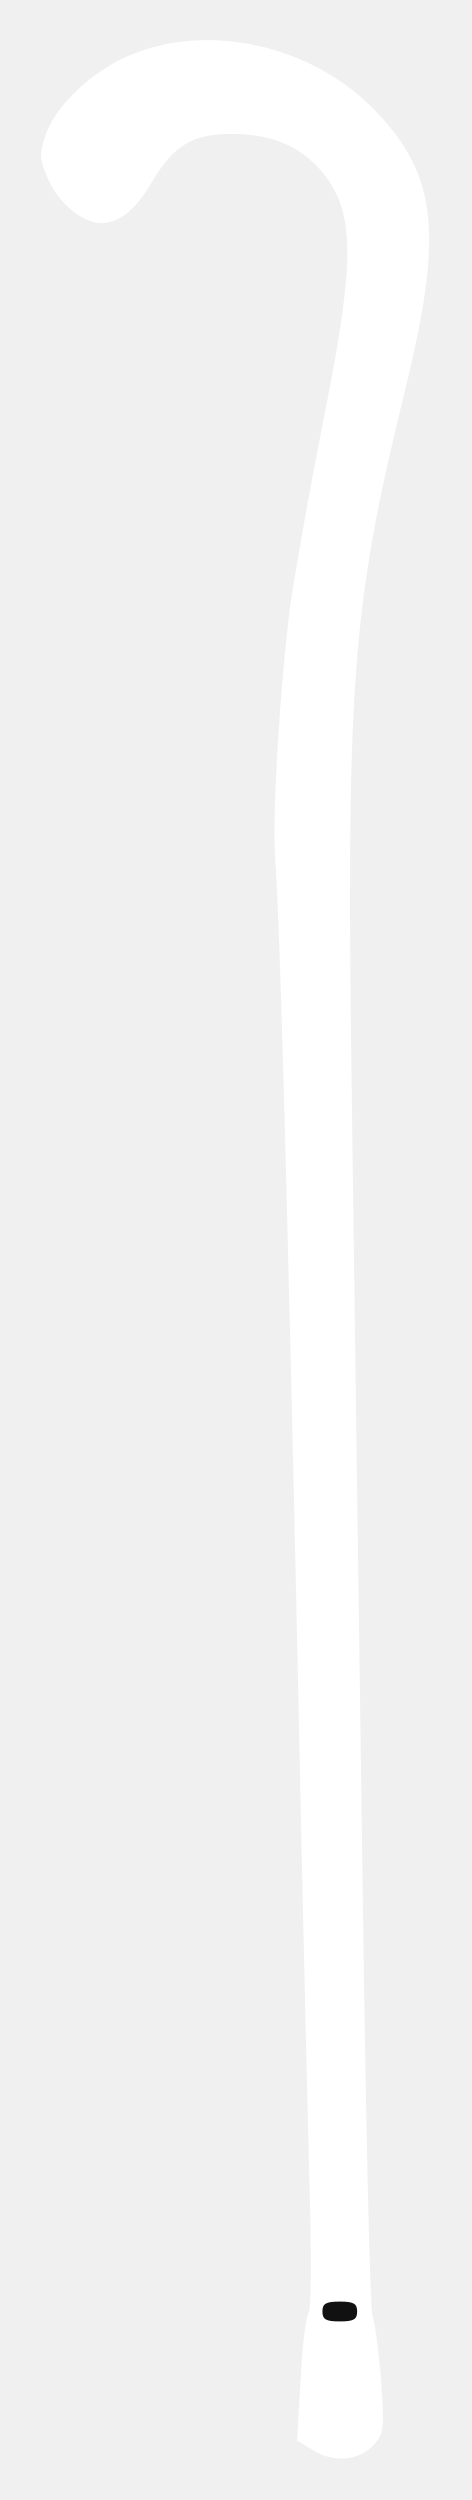
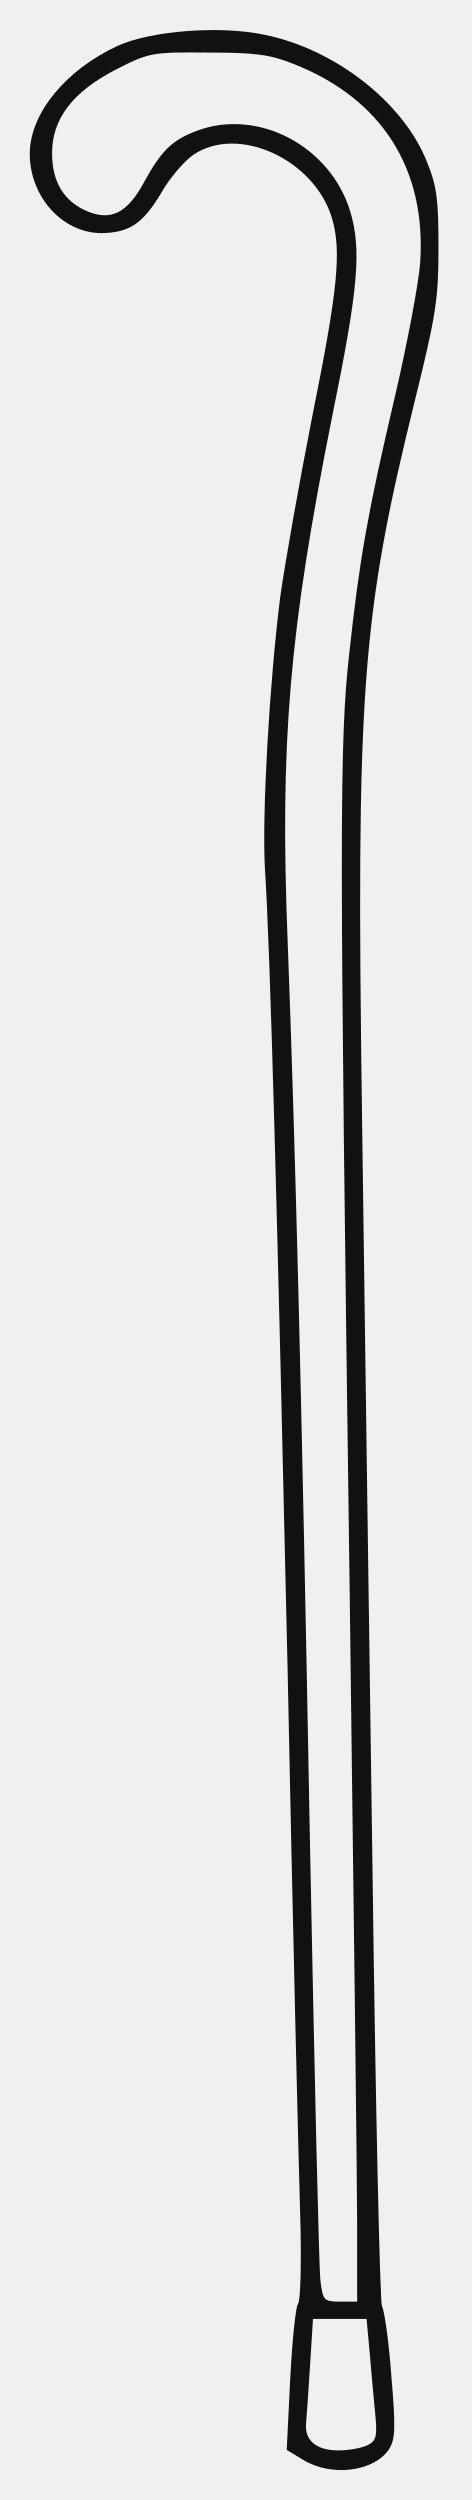
<svg xmlns="http://www.w3.org/2000/svg" viewBox="0 0 95 504" width="95" height="504">
-   <path class="sil" fill="#fff" d="M63.2,494.0L59.9,492.0L60.6,479.7C60.9,473.0 61.7,467.0 62.2,466.3C62.7,465.7 62.8,456.7 62.5,444.8C62.2,433.7 61.0,384.2 60.0,335.0C57.9,239.8 56.4,184.9 55.5,173.5C54.8,165.2 56.4,138.7 58.5,122.2C59.4,115.8 62.3,99.4 65.0,85.7C71.7,52.5 71.7,42.9 64.9,34.6C60.6,29.5 54.7,27.0 46.8,27.0C38.7,27.0 35.0,29.3 30.5,36.9C27.3,42.3 24.1,44.9 20.5,45.0C16.8,45.0 11.9,41.1 9.8,36.3C8.0,32.3 7.9,31.2 9.0,27.8C10.6,22.2 17.2,15.5 24.5,11.9C40.7,4.0 63.1,8.7 76.3,23.0C88.2,35.8 89.3,47.4 81.7,78.5C70.7,123.2 69.7,137.6 71.0,227.0C71.5,263.6 72.4,332.2 73.1,379.4C73.7,426.6 74.6,466.0 75.1,466.9C75.5,467.8 76.3,473.4 76.8,479.4C77.5,489.7 77.4,490.5 75.5,492.7C72.6,496.1 67.3,496.6 63.2,494.0Z" />
-   <path class="lin" fill="#111" d="M65.0,466.0C65.0,464.4 65.7,464.0 68.5,464.0C71.3,464.0 72.0,464.4 72.0,466.0C72.0,467.6 71.3,468.0 68.5,468.0C65.7,468.0 65.0,467.6 65.0,466.0Z" />
+   <path class="sil" fill="#fff" d="M61.1,495.9L57.8,493.9L58.5,479.7C58.9,471.9 59.6,465.0 60.1,464.4C60.6,463.8 60.8,455.6 60.5,445.9C60.2,436.3 59.0,387.5 58.0,337.5C55.9,244.3 54.5,191.8 53.4,175.0C52.8,164.2 54.3,137.7 56.5,120.3C57.4,113.8 60.3,97.4 63.0,83.7C68.1,58.4 68.9,50.6 66.9,43.9C63.3,32.1 48.0,25.1 39.0,31.2C37.1,32.5 34.2,35.9 32.5,38.9C28.8,45.1 26.1,46.9 20.5,47.0C12.6,47.0 6.0,39.7 6.0,31.0C6.0,22.9 13.2,14.1 23.8,9.2C30.5,6.2 44.3,5.1 53.3,7.0C67.6,9.9 81.4,20.7 86.1,32.7C88.1,37.6 88.4,40.3 88.4,50.0C88.4,60.3 87.9,63.5 83.7,80.5C72.8,124.7 71.8,139.1 73.0,226.0C73.5,261.5 74.4,329.4 75.1,376.9C75.7,424.4 76.6,464.0 77.0,464.9C77.5,465.8 78.4,472.1 78.9,479.0C79.8,489.6 79.7,491.8 78.4,493.8C75.4,498.3 66.8,499.4 61.1,495.9ZM74.2,492.9C75.9,492.0 76.1,491.1 75.6,486.2C75.3,483.1 74.8,477.6 74.5,474.0L73.9,467.5L68.5,467.5L63.1,467.5L62.5,477.0C62.2,482.2 61.8,487.4 61.7,488.6C61.4,492.0 63.8,494.0 68.2,494.0C70.4,494.0 73.0,493.5 74.2,492.9ZM72.0,448.8C72.0,440.4 71.3,383.1 70.5,321.5C68.4,167.3 68.4,149.7 70.4,131.8C72.5,112.5 74.1,103.5 79.6,80.0C82.1,69.3 84.4,57.1 84.7,53.0C86.0,34.1 77.0,19.9 59.2,12.9C54.5,11.0 51.5,10.6 41.9,10.6C30.6,10.5 30.1,10.6 23.4,14.0C14.7,18.5 10.5,23.9 10.5,30.9C10.5,36.7 12.9,40.6 17.6,42.6C22.4,44.6 25.7,42.9 29.0,36.8C32.5,30.4 34.6,28.3 39.6,26.4C51.9,21.7 66.6,29.4 70.6,42.6C72.9,50.3 72.3,57.9 67.0,83.8C58.3,127.3 56.4,149.5 58.0,190.0C59.5,229.6 60.8,279.2 62.5,372.0C63.4,417.9 64.3,457.4 64.6,459.8C65.1,463.8 65.3,464.0 68.6,464.0L72.0,464.0L72.0,448.8Z" />
+   <path class="lin" fill="#111" d="M61.1,495.9L57.8,493.9L58.5,479.7C58.9,471.9 59.6,465.0 60.1,464.4C60.6,463.8 60.8,455.6 60.5,445.9C60.2,436.3 59.0,387.5 58.0,337.5C55.9,244.3 54.5,191.8 53.4,175.0C52.8,164.2 54.3,137.7 56.5,120.3C57.4,113.8 60.3,97.4 63.0,83.7C68.1,58.4 68.9,50.6 66.9,43.9C63.3,32.1 48.0,25.1 39.0,31.2C37.1,32.5 34.2,35.9 32.5,38.9C28.8,45.1 26.1,46.9 20.5,47.0C12.6,47.0 6.0,39.7 6.0,31.0C6.0,22.9 13.2,14.1 23.8,9.2C30.5,6.2 44.3,5.1 53.3,7.0C67.6,9.9 81.4,20.7 86.1,32.7C88.1,37.6 88.4,40.3 88.4,50.0C88.4,60.3 87.9,63.5 83.7,80.5C72.8,124.7 71.8,139.1 73.0,226.0C73.5,261.5 74.4,329.4 75.1,376.9C75.7,424.4 76.6,464.0 77.0,464.9C77.5,465.8 78.4,472.1 78.9,479.0C79.8,489.6 79.7,491.8 78.4,493.8C75.4,498.3 66.8,499.4 61.1,495.9ZM74.2,492.9C75.9,492.0 76.1,491.1 75.6,486.2C75.3,483.1 74.8,477.6 74.5,474.0L73.9,467.5L68.5,467.5L63.1,467.5L62.5,477.0C62.2,482.2 61.8,487.4 61.7,488.6C61.4,492.0 63.8,494.0 68.2,494.0C70.4,494.0 73.0,493.5 74.2,492.9ZM72.0,448.8C72.0,440.4 71.3,383.1 70.5,321.5C68.4,167.3 68.4,149.7 70.4,131.8C72.5,112.5 74.1,103.5 79.6,80.0C82.1,69.3 84.4,57.1 84.7,53.0C86.0,34.1 77.0,19.9 59.2,12.9C54.5,11.0 51.5,10.6 41.9,10.6C30.6,10.5 30.1,10.6 23.4,14.0C14.7,18.5 10.5,23.9 10.5,30.9C10.5,36.7 12.9,40.6 17.6,42.6C22.4,44.6 25.7,42.9 29.0,36.8C32.5,30.4 34.6,28.3 39.6,26.4C51.9,21.7 66.6,29.4 70.6,42.6C72.9,50.3 72.3,57.9 67.0,83.8C58.3,127.3 56.4,149.5 58.0,190.0C59.5,229.6 60.8,279.2 62.5,372.0C63.4,417.9 64.3,457.4 64.6,459.8C65.1,463.8 65.3,464.0 68.6,464.0L72.0,464.0L72.0,448.8Z" />
</svg>
